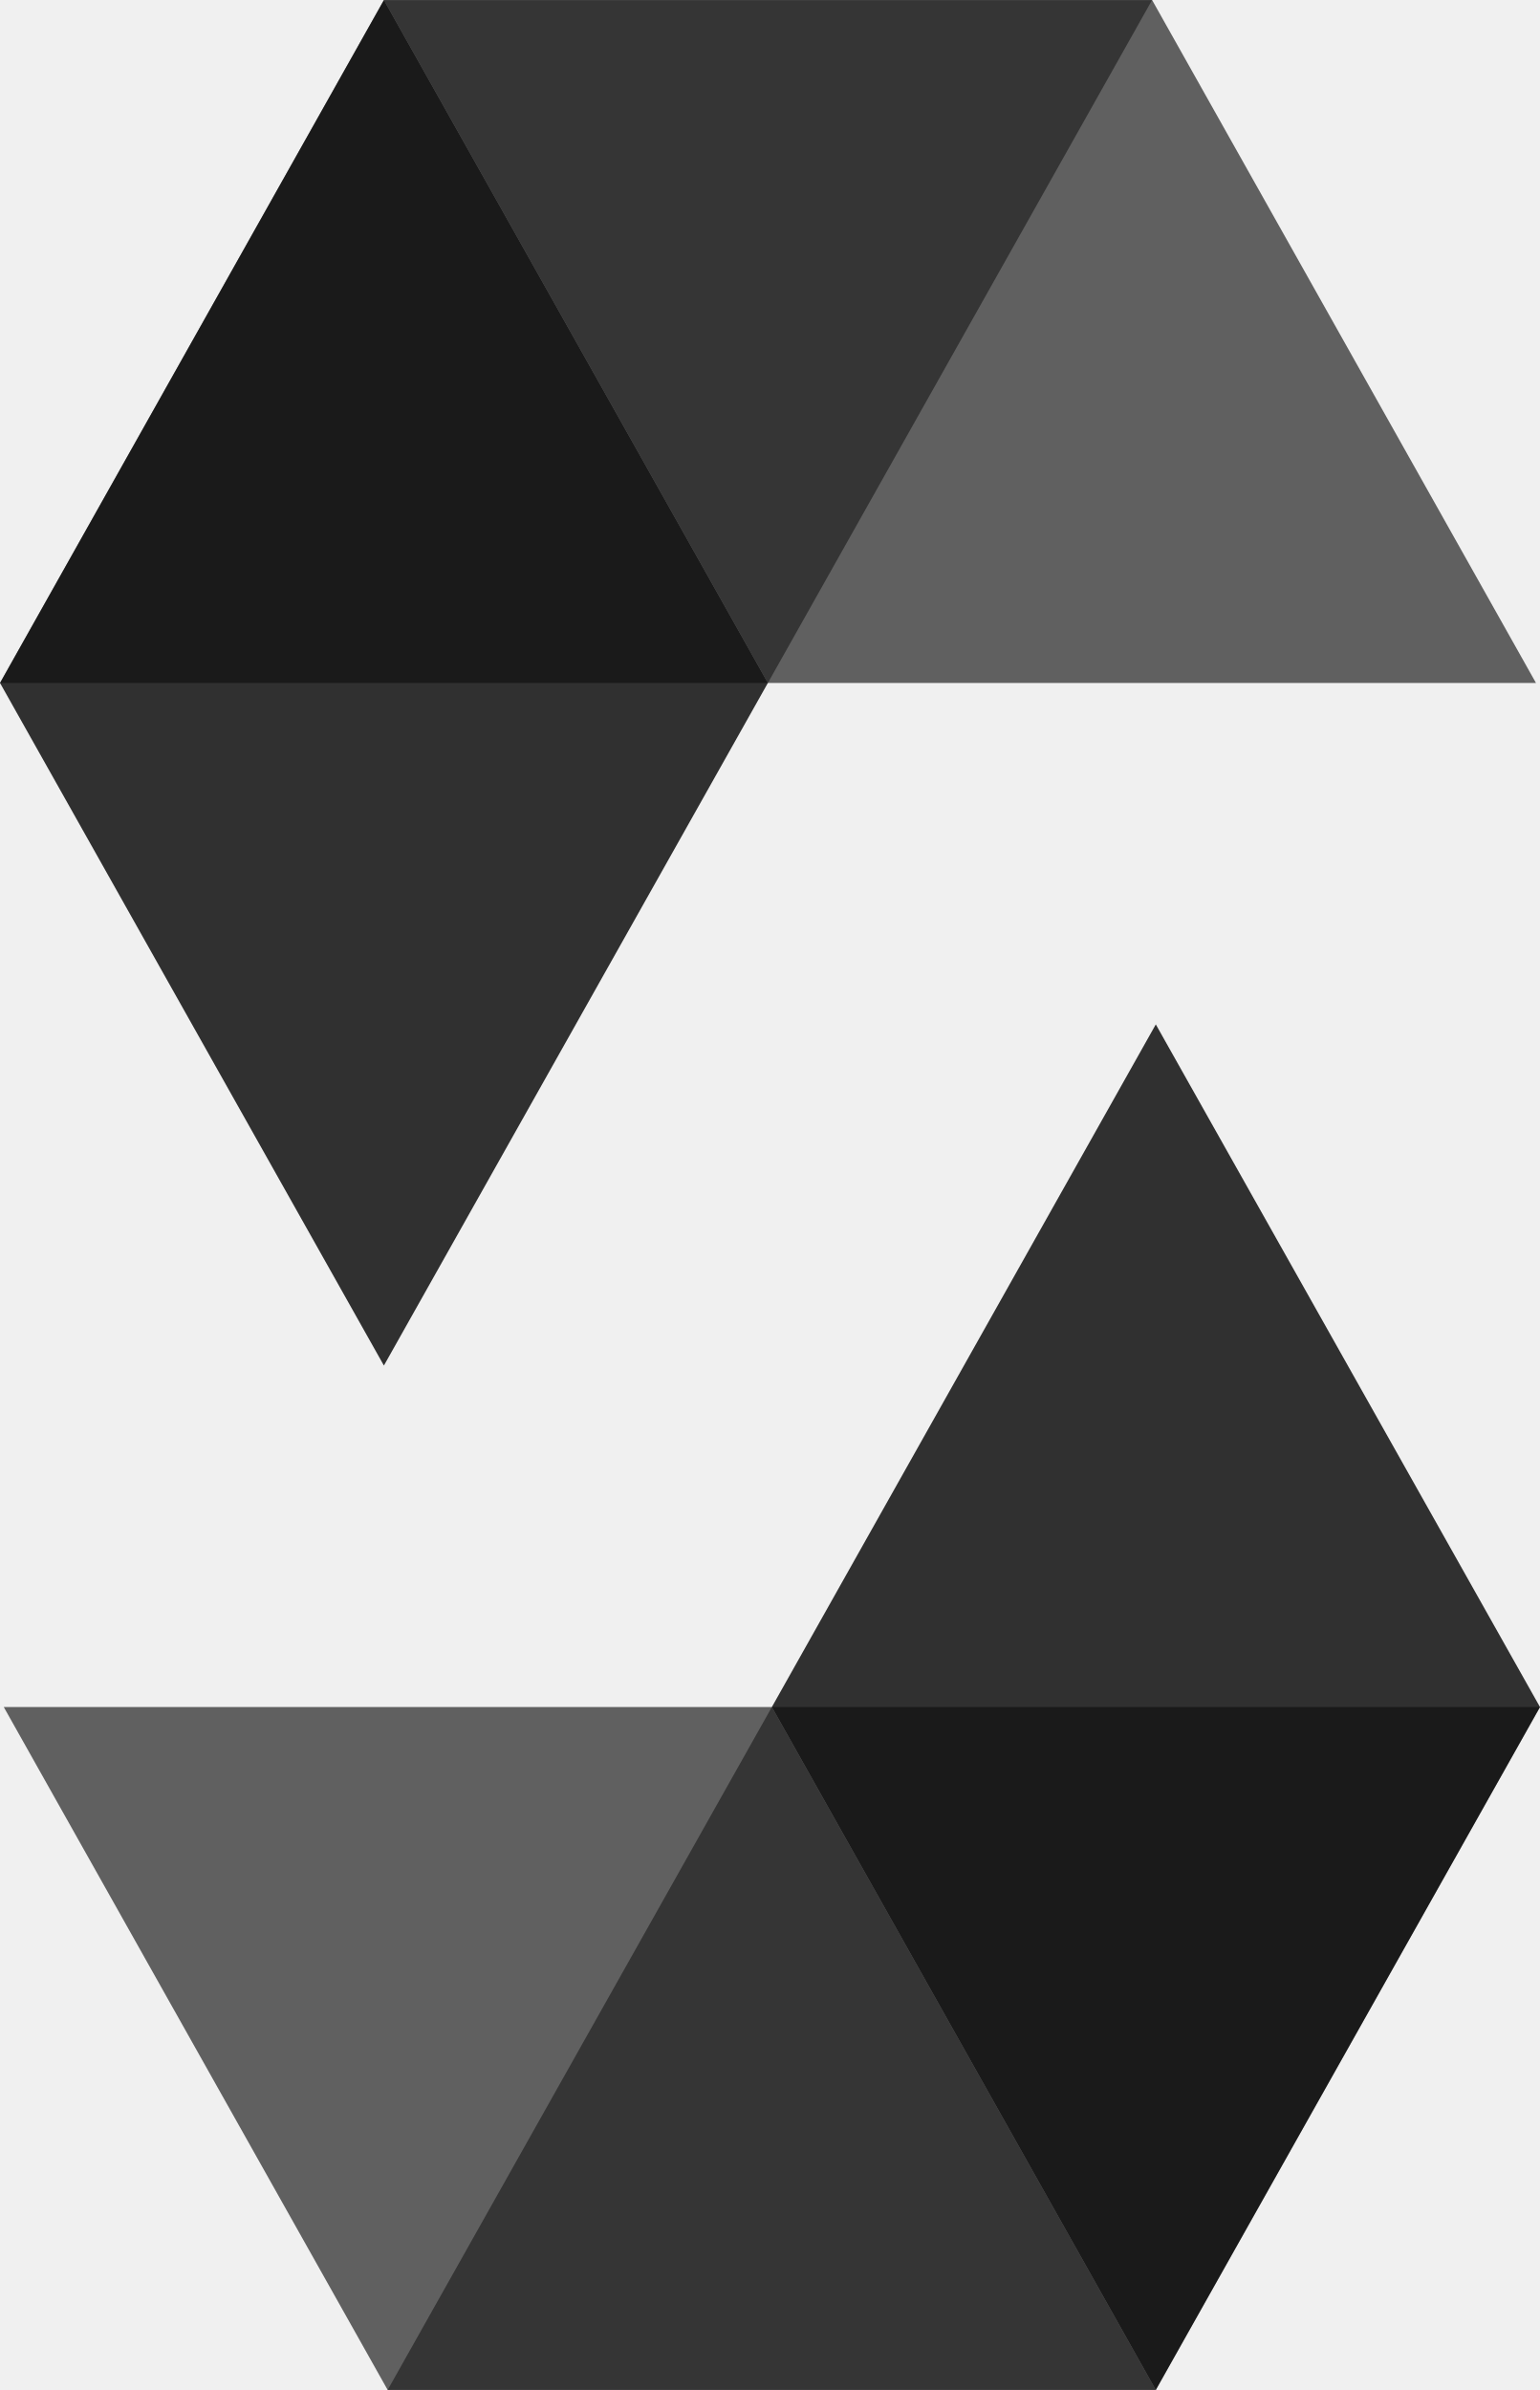
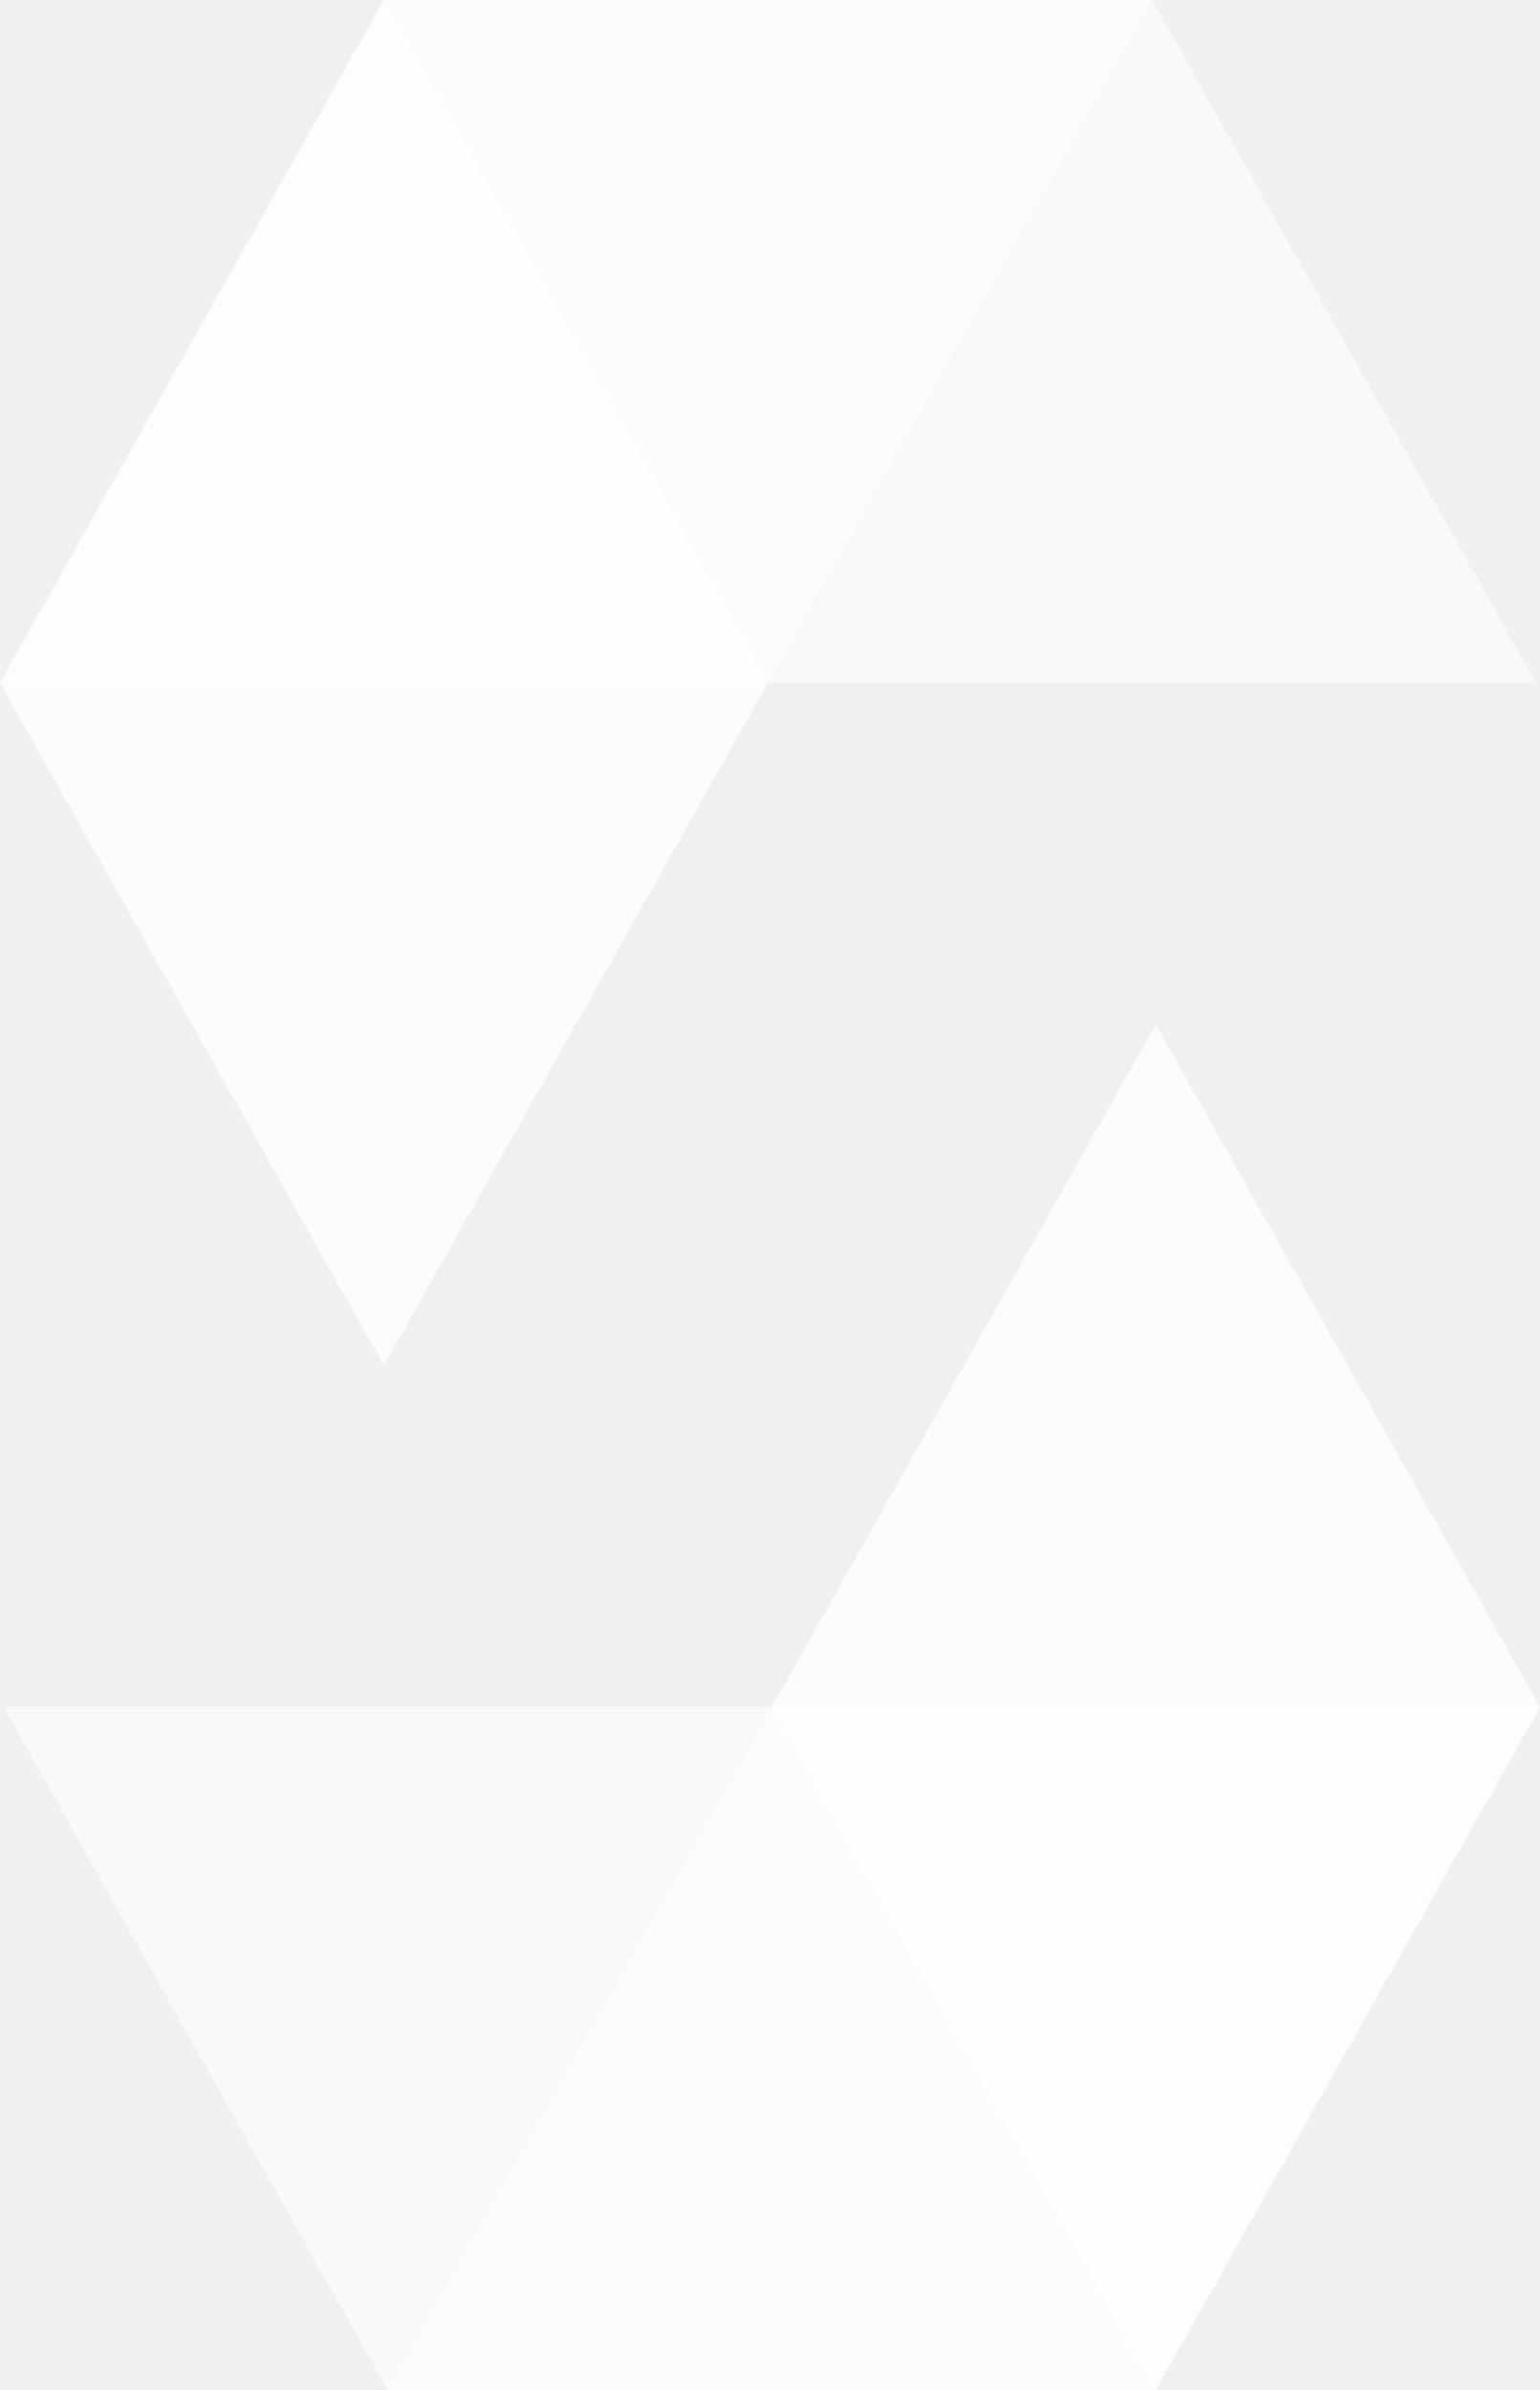
- <svg xmlns="http://www.w3.org/2000/svg" viewBox="0 0 523.9 812.97" width="1611" height="2500">
-   <path d="M391.93 0l-130.7 232.3H0L130.6 0z" opacity=".45" />
-   <path d="M261.23 232.3h261.3L391.94 0H130.6z" opacity=".6" />
-   <path d="M130.6 464.5l130.63-232.2L130.6 0 0 232.3z" opacity=".8" />
-   <path d="M131.88 812.97l130.7-232.3H523.9l-130.7 232.3z" opacity=".45" />
-   <path d="M262.58 580.67H1.28l130.6 232.3H393.2z" opacity=".6" />
-   <path d="M393.2 348.45L262.58 580.67l130.62 232.3 130.7-232.3z" opacity=".8" />
+ <svg xmlns="http://www.w3.org/2000/svg" width="1611" height="2500" viewBox="0 0 1611 2500" fill="none">
+   <g clip-path="url(#clip0_503_11)">
+     <path opacity="0.45" d="M1205.19 0.053L803.286 714.379H0L401.597 0.053H1205.19Z" fill="white" />
+     <path opacity="0.6" d="M803.286 714.379H1606.79L1205.22 0.053H401.597L803.286 714.379Z" fill="white" />
+     <path opacity="0.8" d="M401.597 1428.4L803.286 714.379L401.597 0.053L0 714.379L401.597 1428.4Z" fill="white" />
+     <path opacity="0.45" d="M405.533 2499.95L807.437 1785.62H1611L1209.1 2499.95H405.533Z" fill="white" />
+     <path opacity="0.6" d="M807.437 1785.62H3.936L405.533 2499.95H1209.1L807.437 1785.62Z" fill="white" />
+     <path opacity="0.8" d="M1209.1 1071.54L807.437 1785.62L1209.1 2499.95L1611 1785.62L1209.1 1071.54Z" fill="white" />
+   </g>
+   <defs>
+     <clipPath id="clip0_503_11">
+       <rect width="1611" height="2500" fill="white" />
+     </clipPath>
+   </defs>
</svg>
